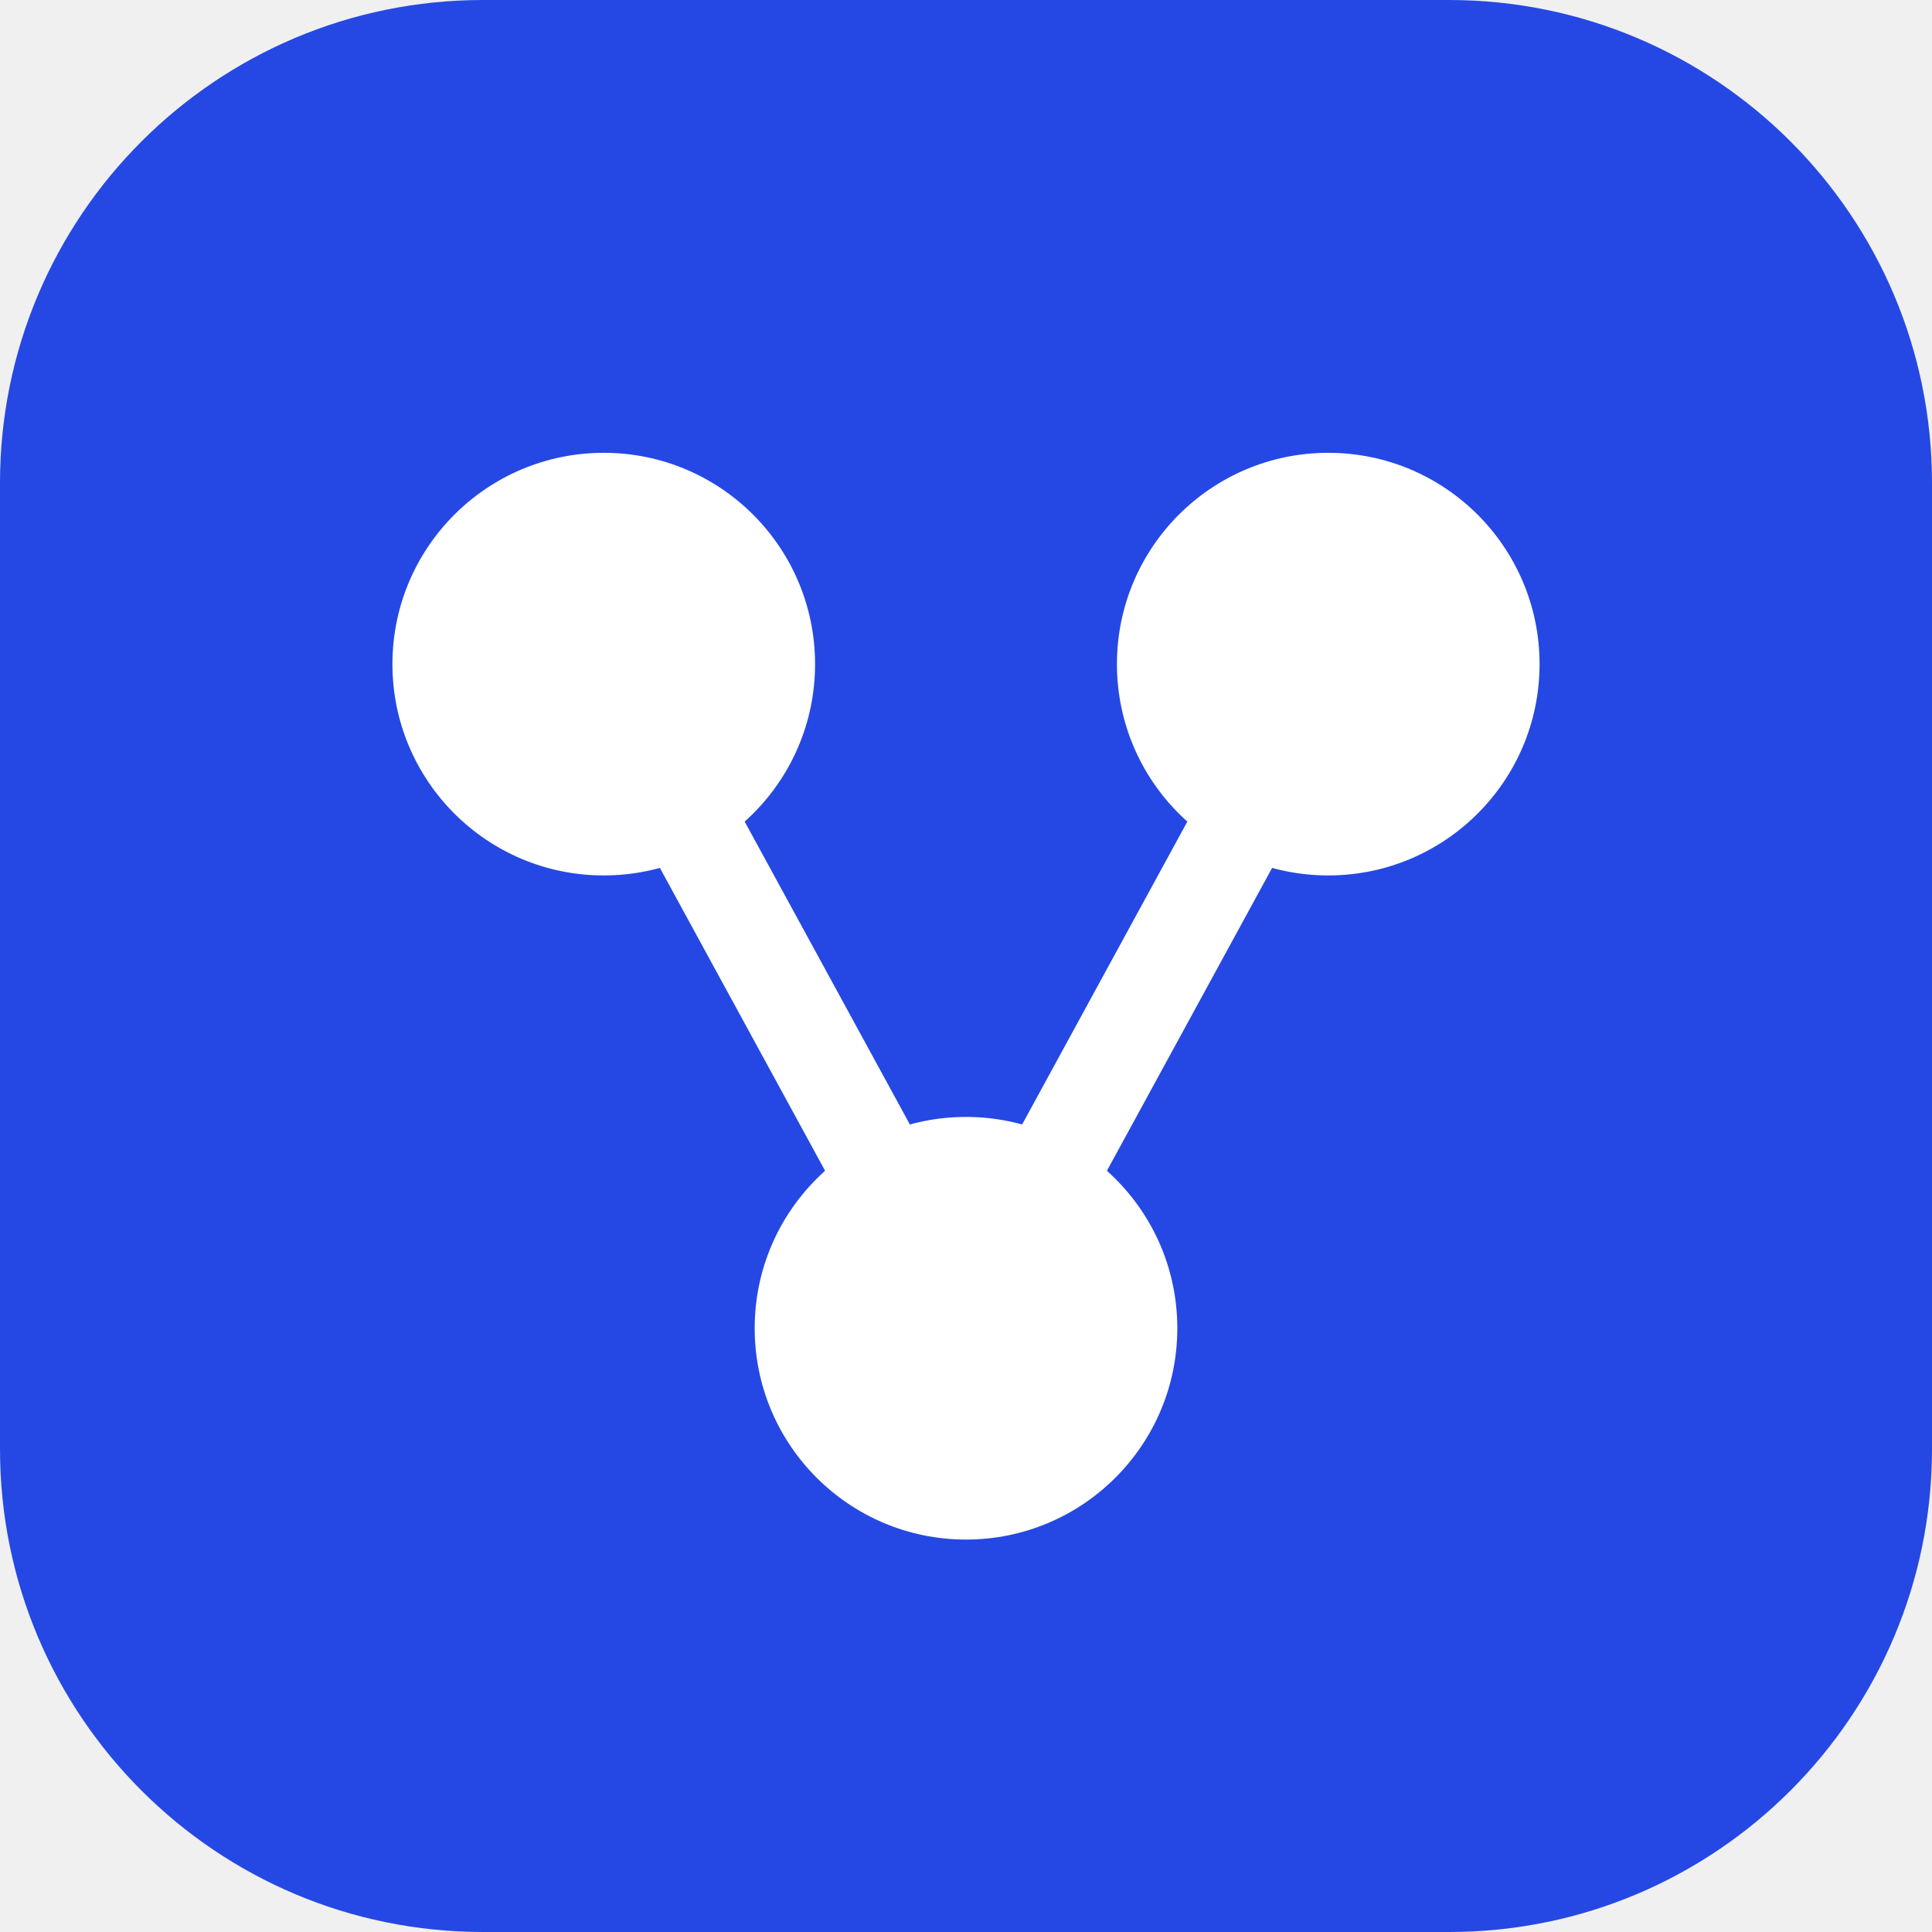
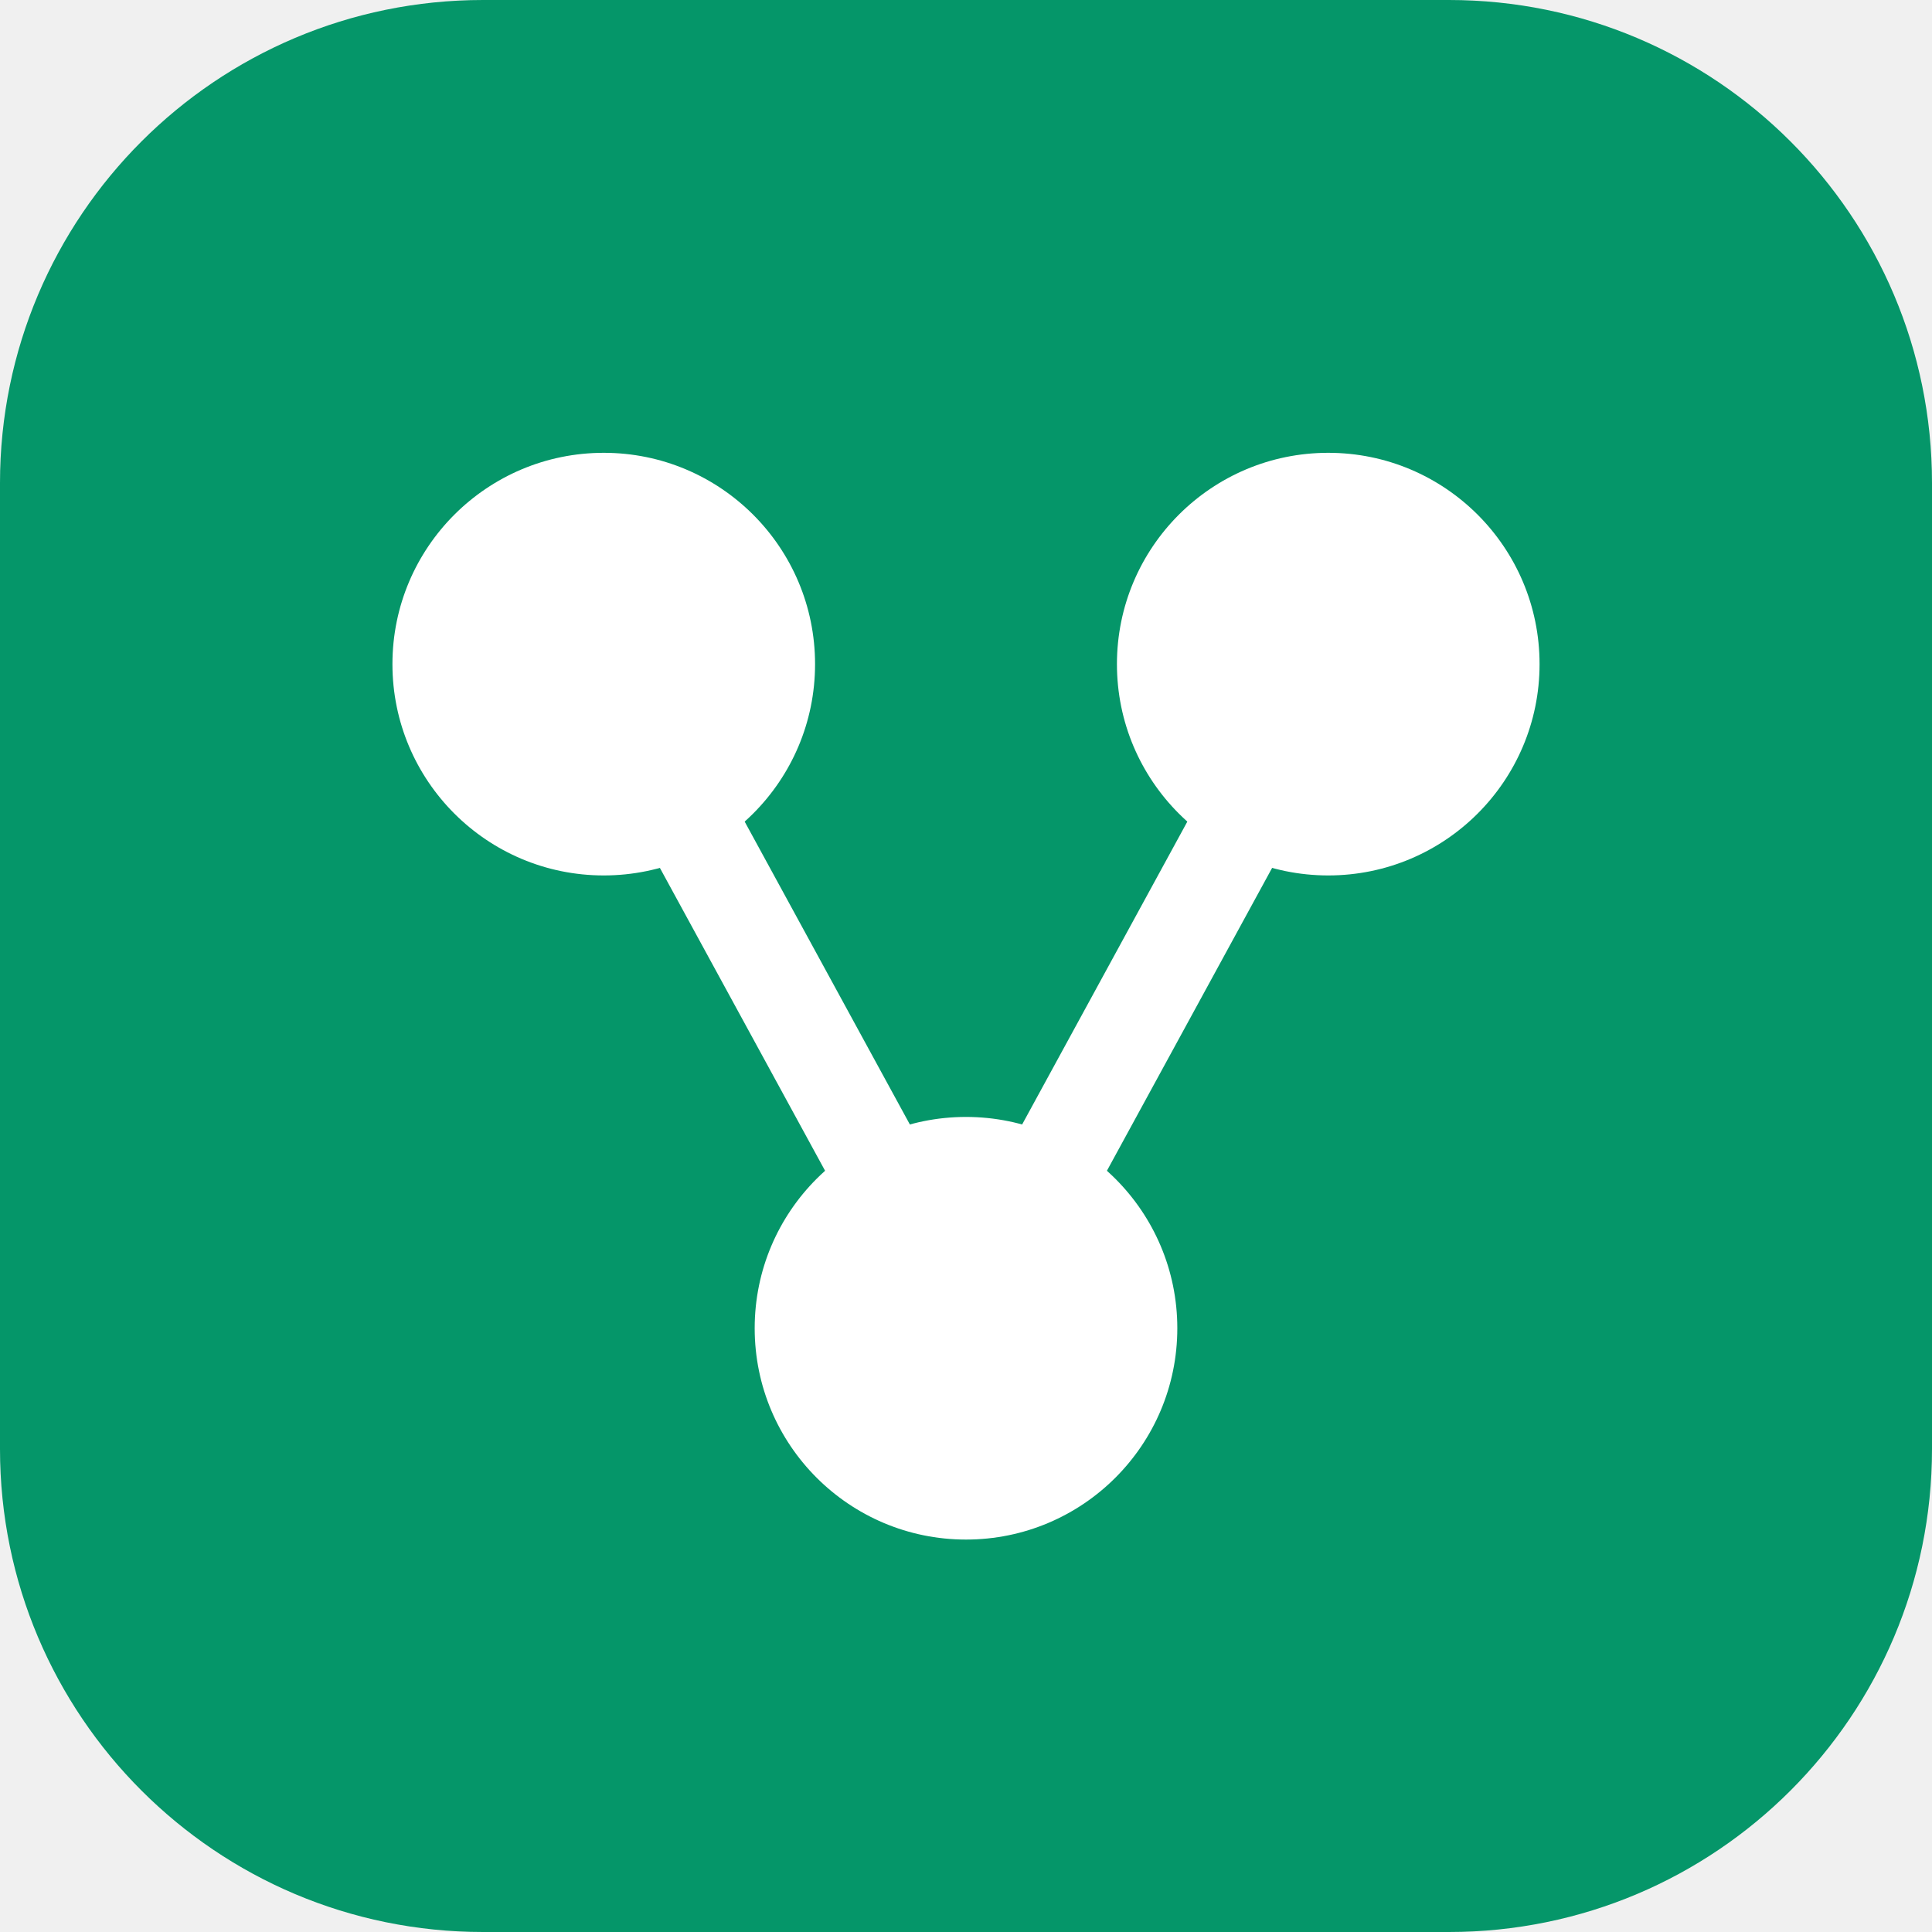
<svg xmlns="http://www.w3.org/2000/svg" viewBox="0 0 32 32">
-   <rect width="32" height="32" rx="8" fill="#2548e4" />
+   <rect width="32" height="32" rx="8" fill="#059669" />
  <circle cx="10" cy="11" r="3.5" fill="#fff" />
  <circle cx="22" cy="11" r="3.5" fill="#fff" />
  <circle cx="16" cy="22" r="3.5" fill="#fff" />
  <path d="M10 11L16 22L22 11" stroke="#fff" stroke-width="1.6" fill="none" />
</svg>
